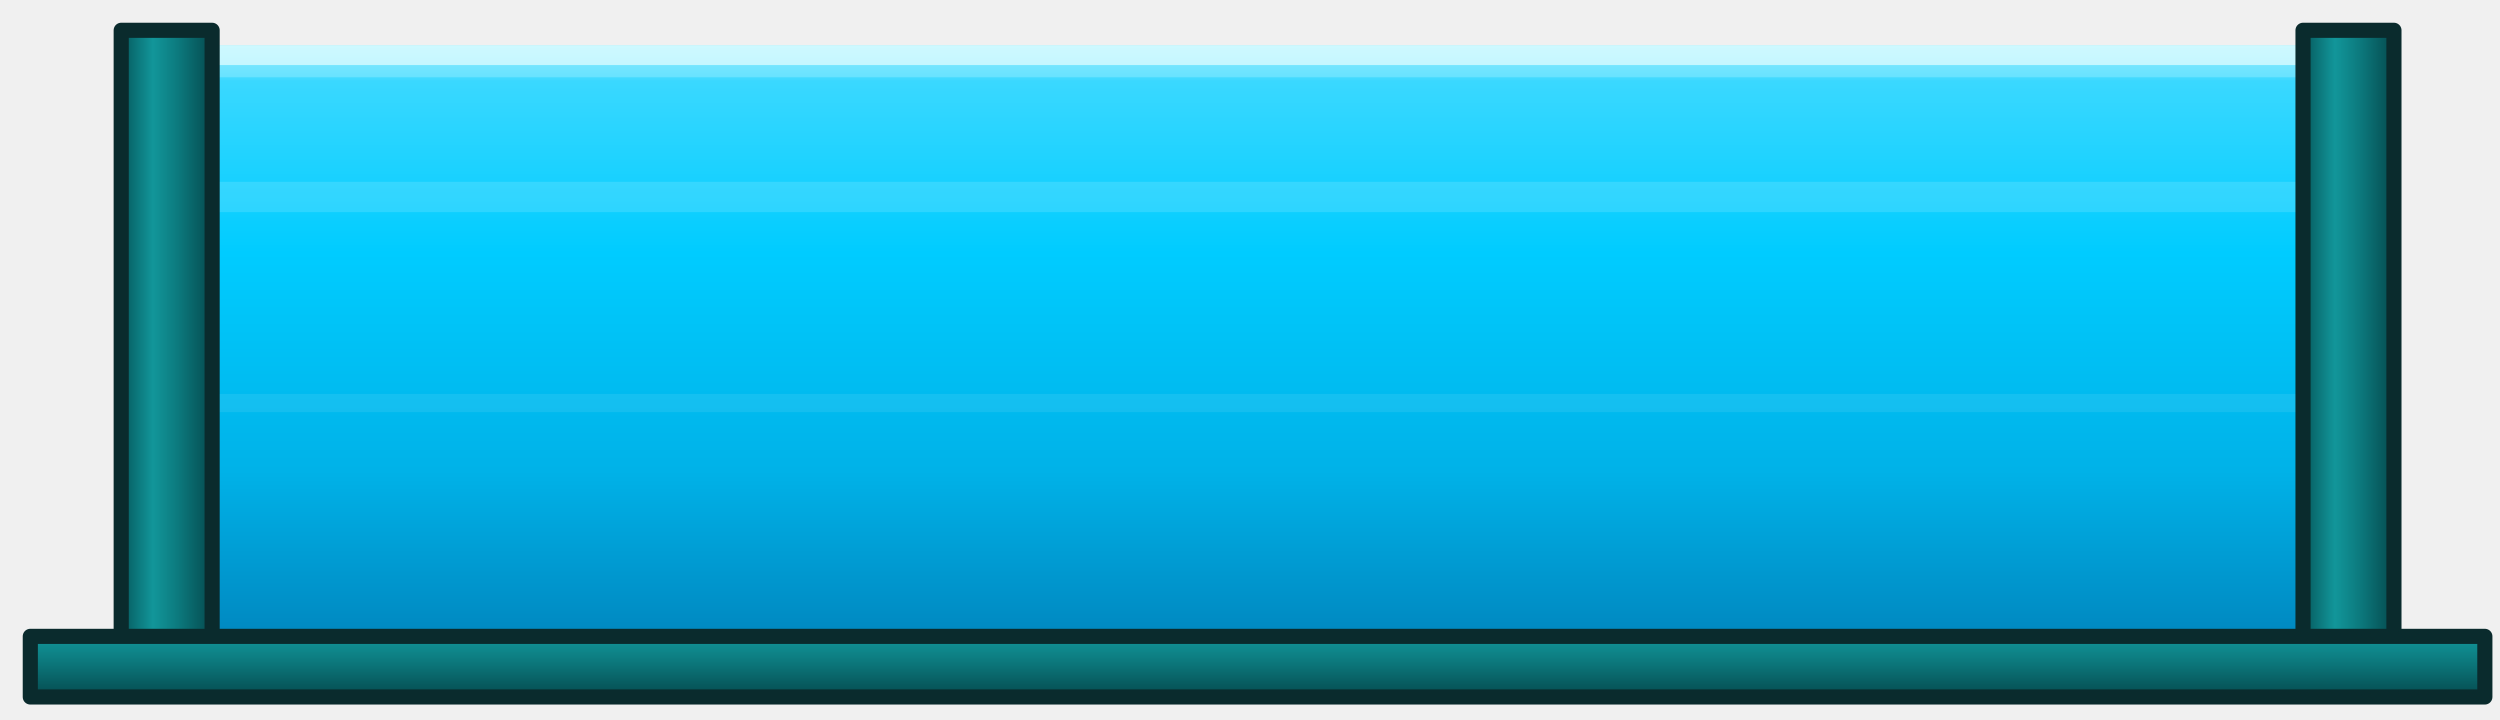
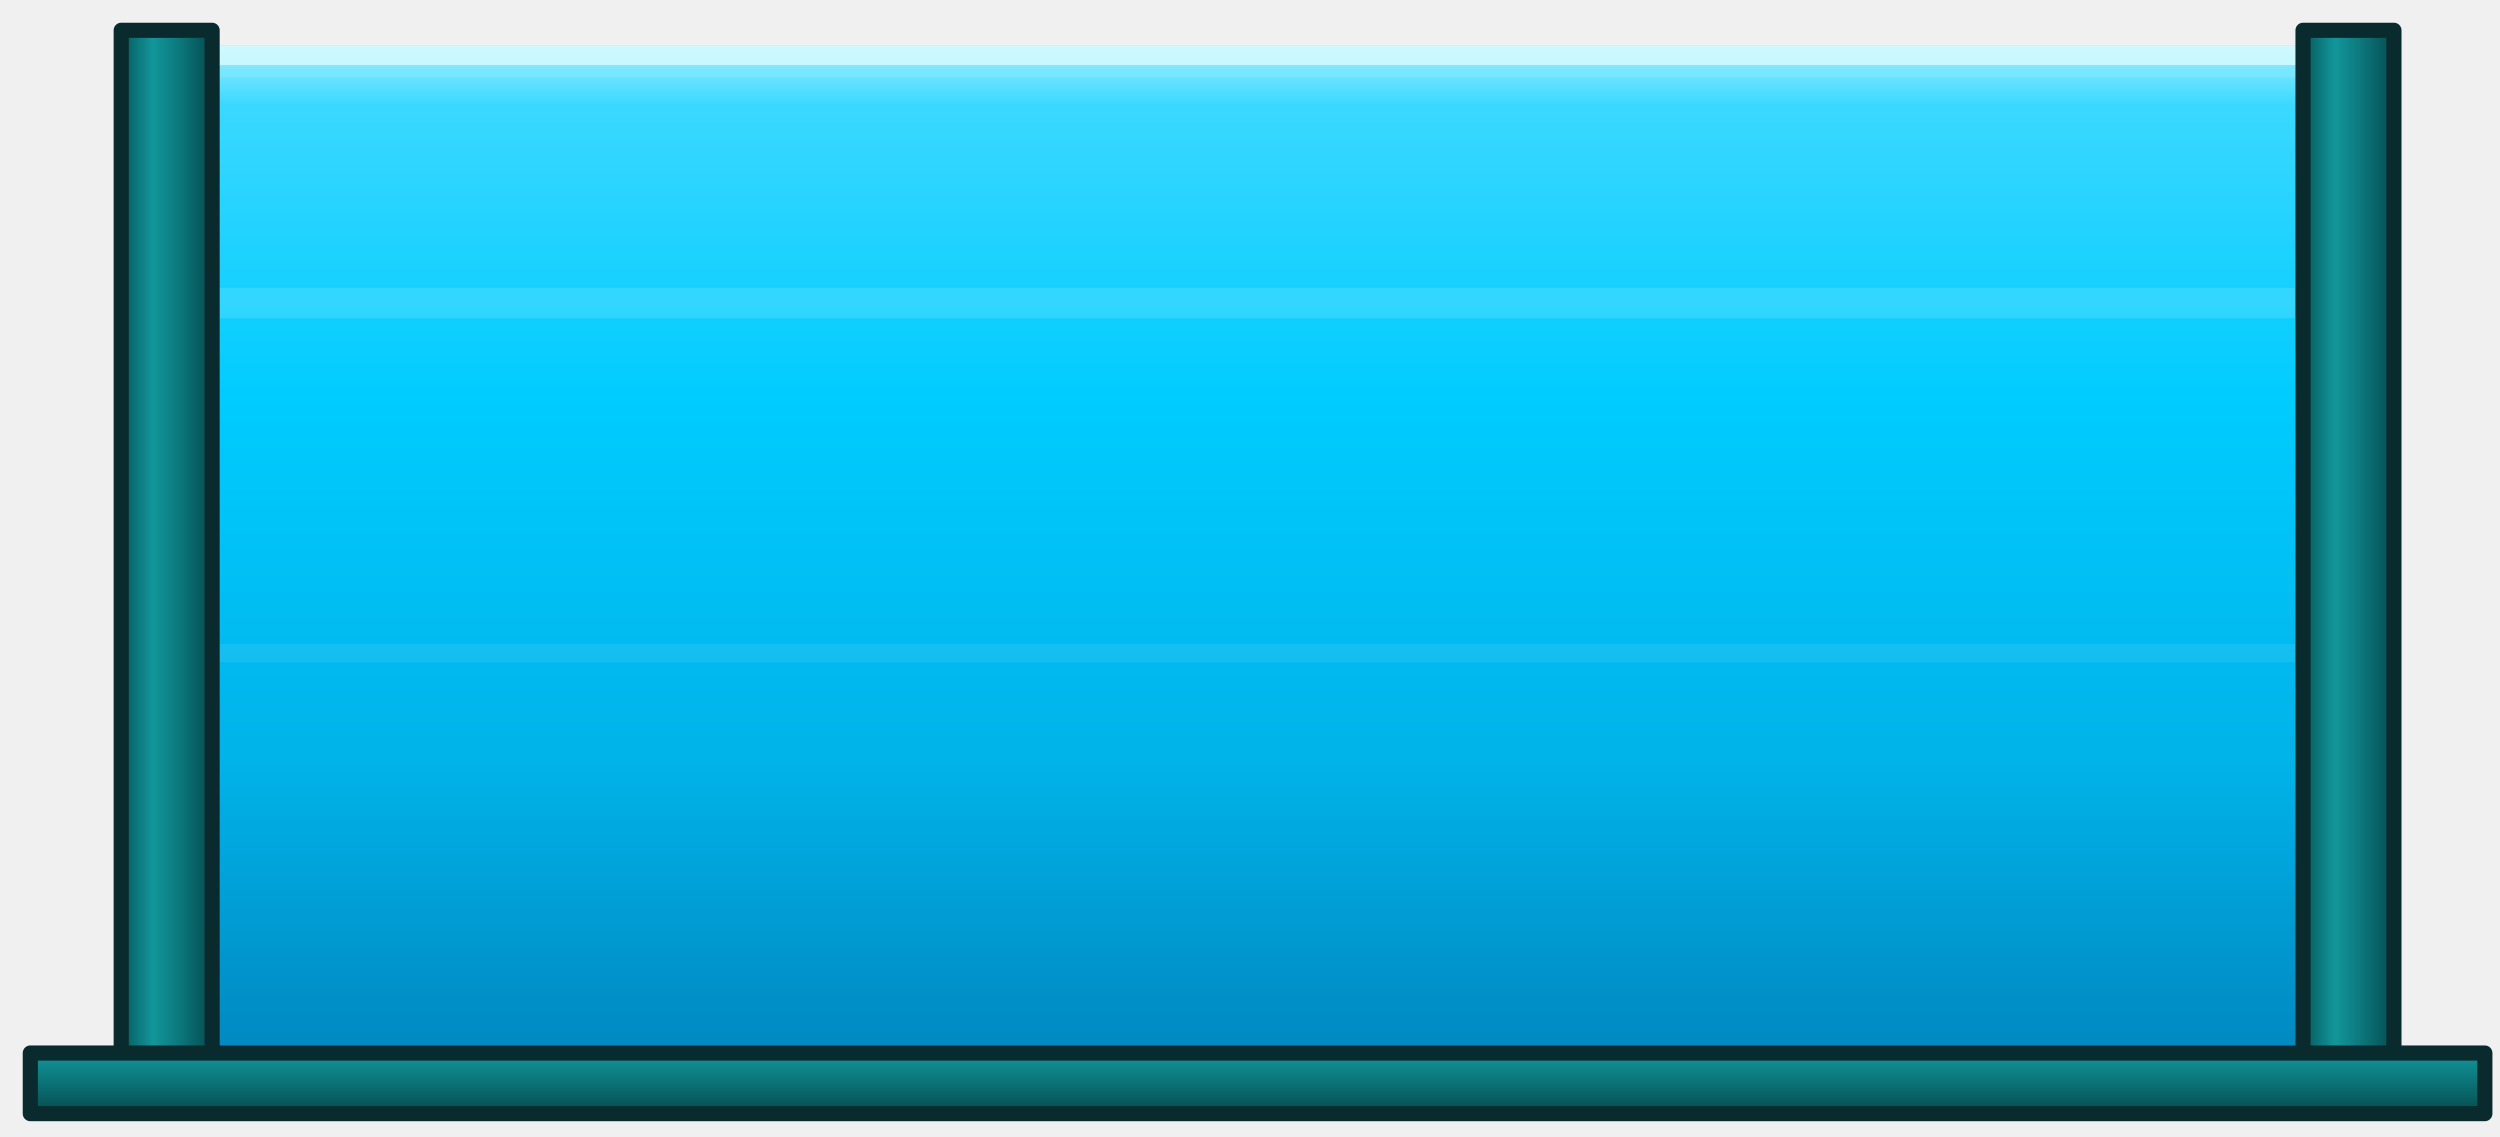
- <svg xmlns="http://www.w3.org/2000/svg" viewBox="0 0 330 95" width="330" height="95">
+ <svg xmlns="http://www.w3.org/2000/svg" viewBox="0 0 330 150" width="330" height="150">
  <defs>
    <linearGradient id="deep" x1="0" y1="0" x2="0" y2="1">
      <stop offset="0" stop-color="#9df0ff" />
      <stop offset=".06" stop-color="#3ad8ff" />
      <stop offset=".35" stop-color="#00ccff" />
      <stop offset=".72" stop-color="#00b2e8" />
      <stop offset="1" stop-color="#0088c0" />
    </linearGradient>
    <linearGradient id="post" x1="0" y1="0" x2="1" y2="0">
      <stop offset="0" stop-color="#05585c" />
      <stop offset=".35" stop-color="#12969a" />
      <stop offset=".62" stop-color="#0c7a7e" />
      <stop offset="1" stop-color="#054a4e" />
    </linearGradient>
    <linearGradient id="beam" x1="0" y1="0" x2="0" y2="1">
      <stop offset="0" stop-color="#12969a" />
      <stop offset=".4" stop-color="#0c7a7e" />
      <stop offset="1" stop-color="#054a4e" />
    </linearGradient>
  </defs>
-   <rect x="28" y="6" width="276" height="78" fill="url(#deep)" />
+   <rect x="28" y="6" width="276" height="133" fill="url(#deep)" />
  <rect x="28" y="6" width="276" height="2.6" fill="#d6faff" opacity=".85" />
  <rect x="28" y="8.6" width="276" height="1.6" fill="#7ee8ff" opacity=".6" />
-   <rect x="28" y="24" width="276" height="4" fill="#ffffff" opacity=".13" />
-   <rect x="28" y="52" width="276" height="2.4" fill="#ffffff" opacity=".08" />
+   <rect x="28" y="38" width="276" height="4" fill="#ffffff" opacity=".13" />
+   <rect x="28" y="85" width="276" height="2.4" fill="#ffffff" opacity=".08" />
  <g stroke="#0a2b2d" stroke-width="2" stroke-linejoin="round">
-     <rect x="16" y="4" width="12" height="82" fill="url(#post)" />
-     <rect x="304" y="4" width="12" height="82" fill="url(#post)" />
-     <rect x="4" y="84" width="324" height="8" fill="url(#beam)" />
+     <rect x="16" y="4" width="12" height="137" fill="url(#post)" />
+     <rect x="304" y="4" width="12" height="137" fill="url(#post)" />
+     <rect x="4" y="139" width="324" height="8" fill="url(#beam)" />
  </g>
</svg>
